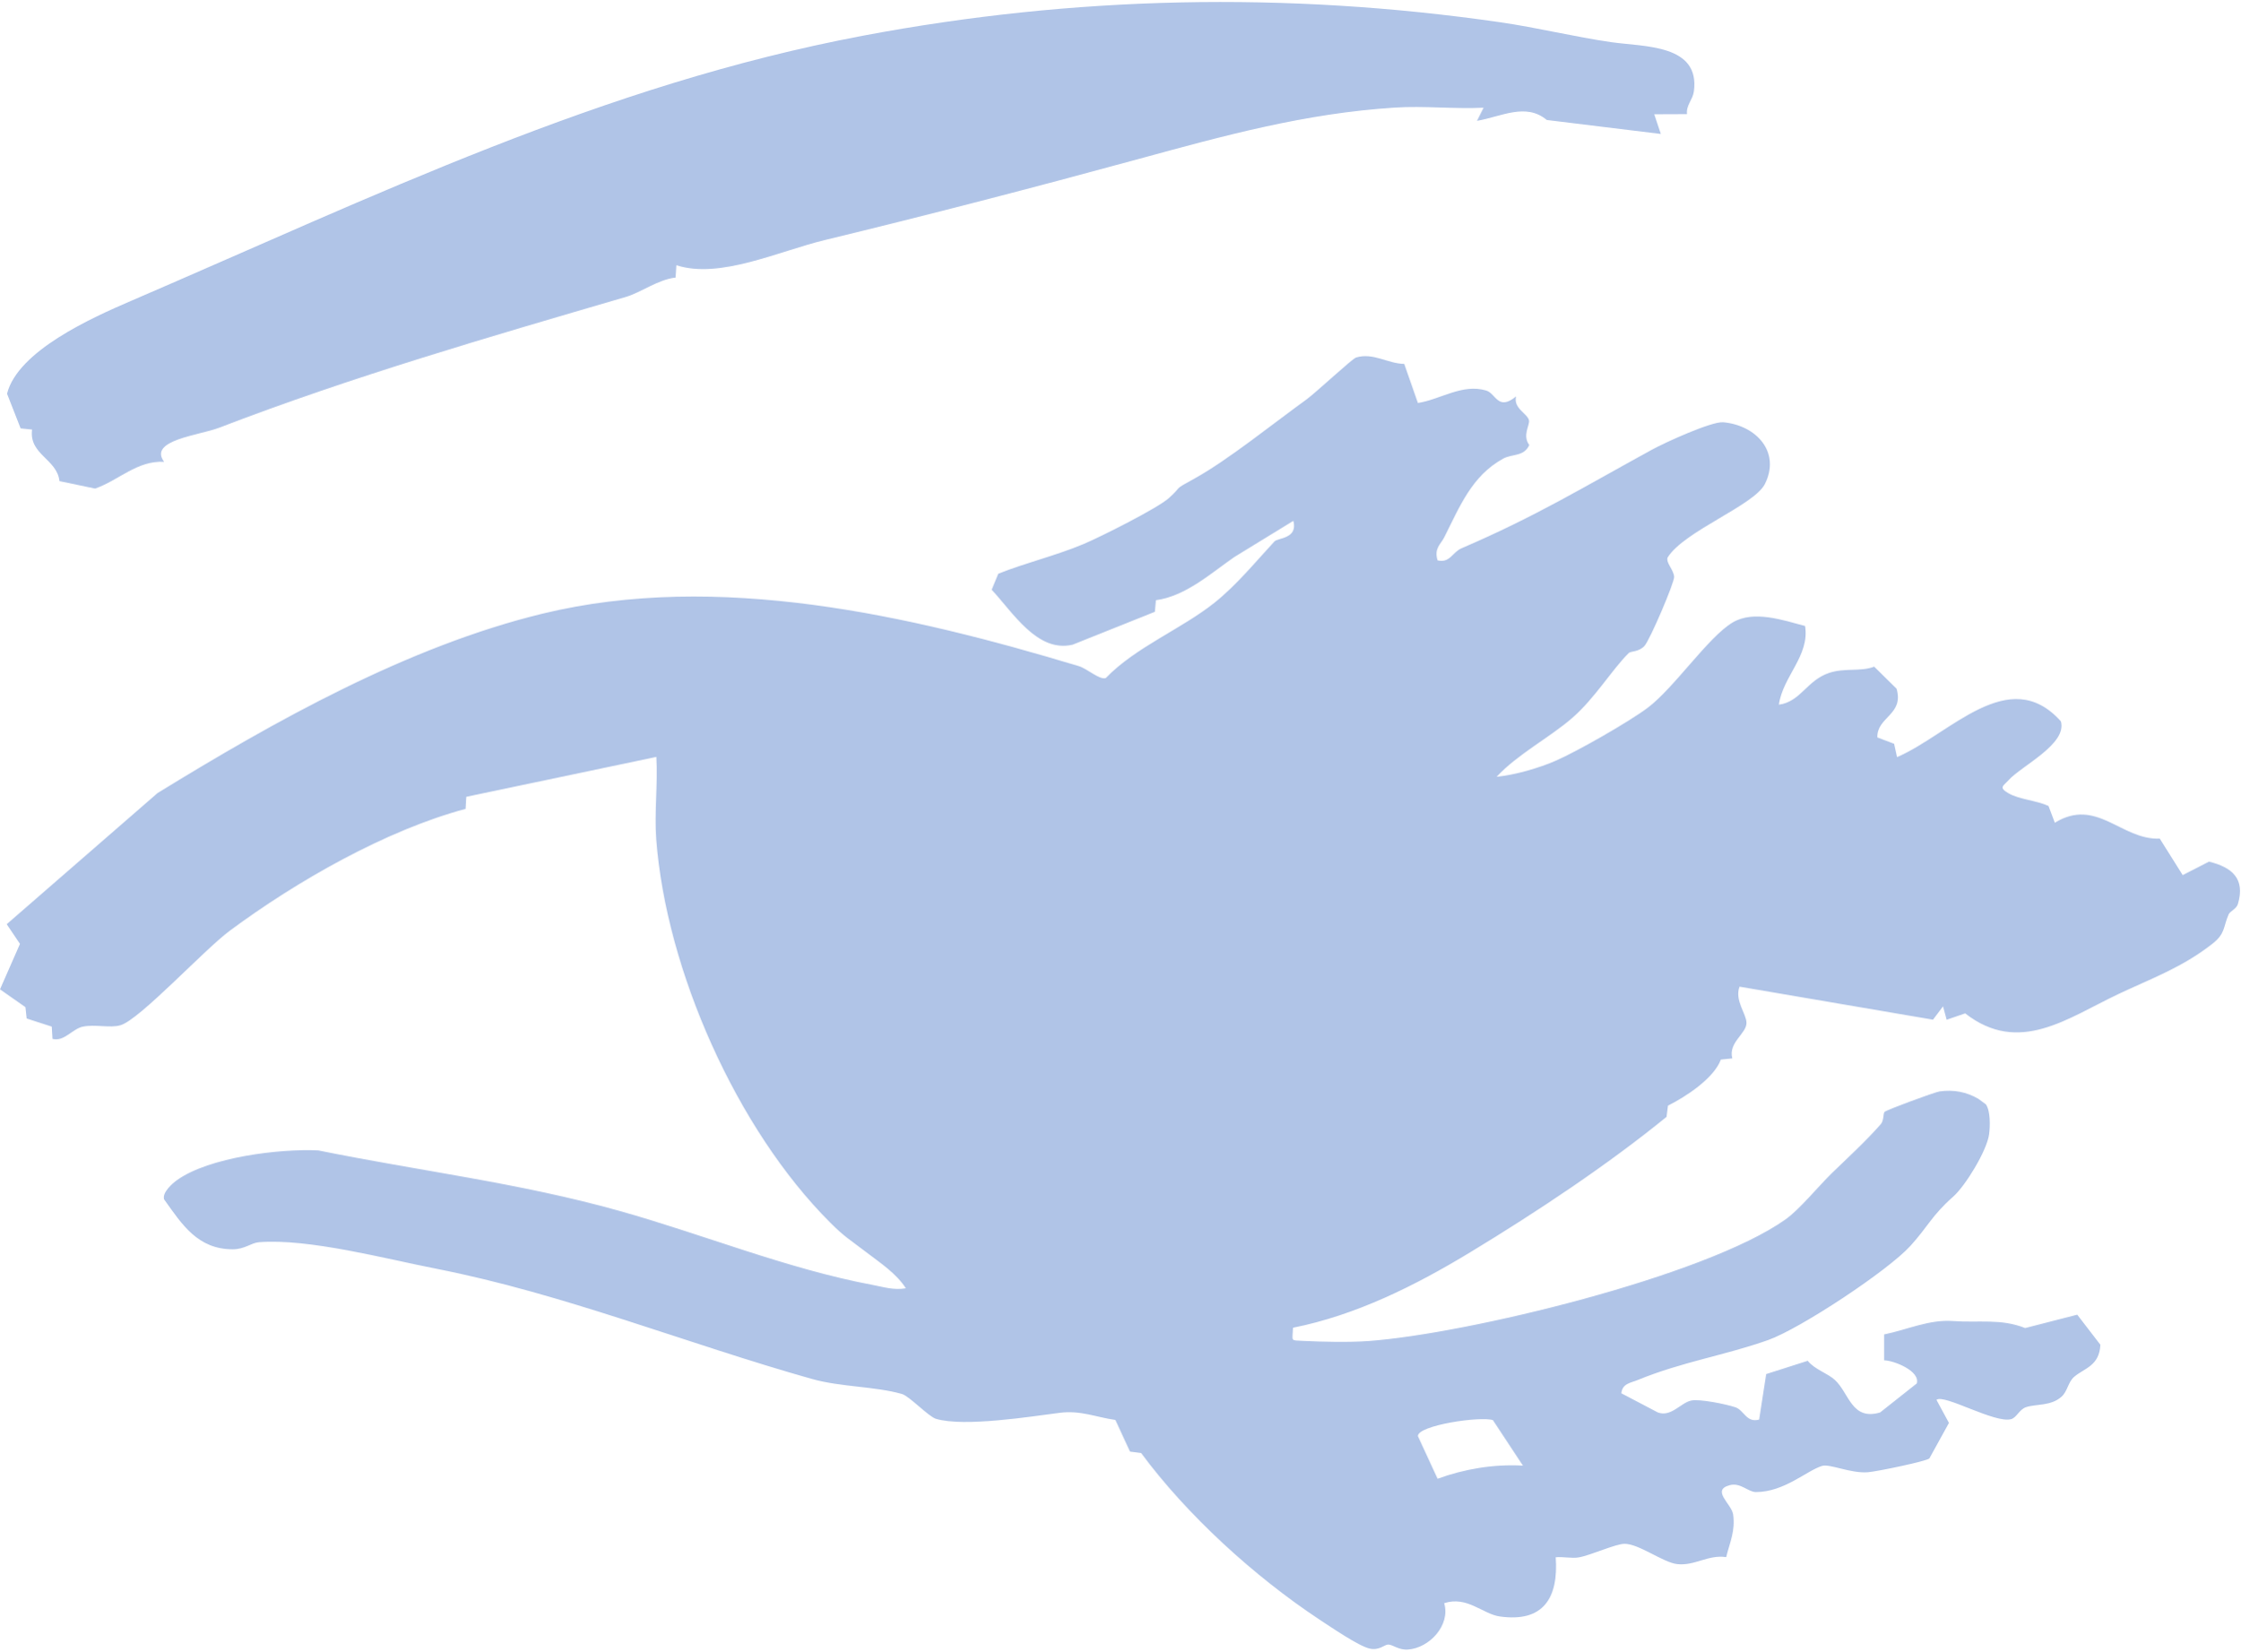
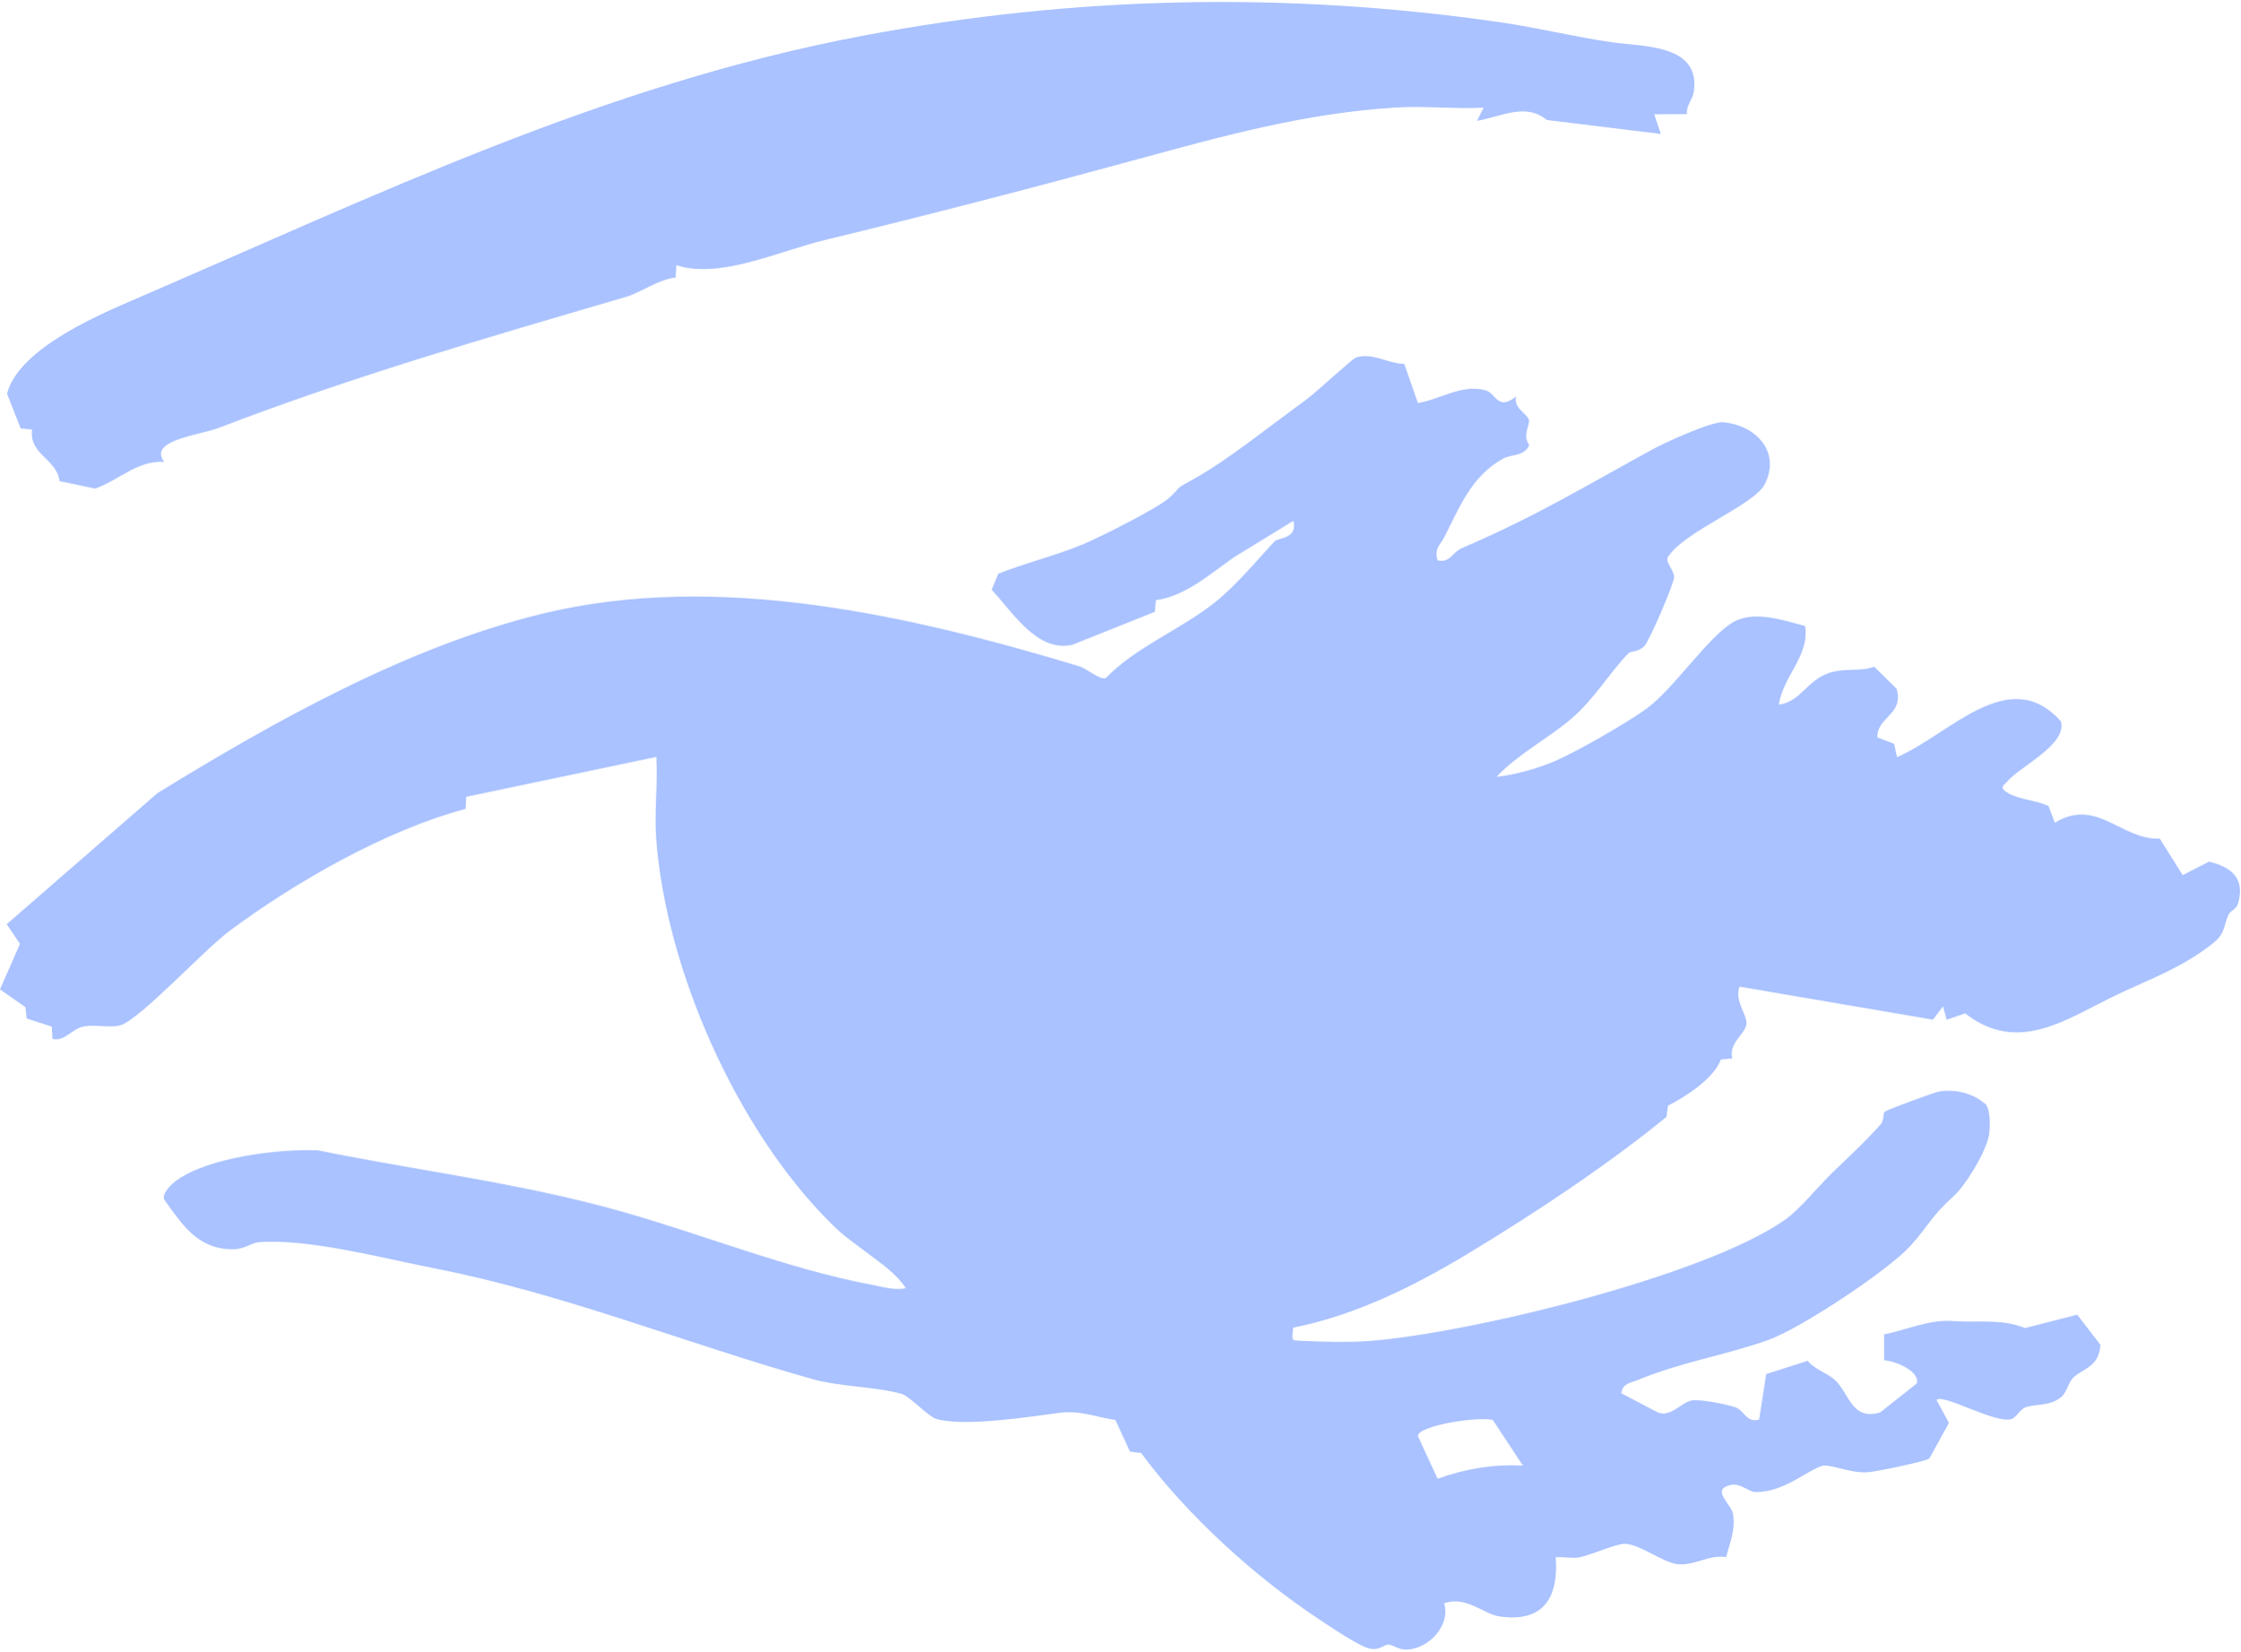
<svg xmlns="http://www.w3.org/2000/svg" width="567" height="418" viewBox="0 0 567 418" fill="none">
-   <path d="M355.45 92.162L358.892 102.015C364.645 101.117 370.099 97.064 376.168 98.858C378.662 99.589 379.111 104.141 383.75 100.353C382.985 103.36 386.61 104.69 387.009 106.384C387.292 107.614 385.247 110.206 387.092 112.665C385.729 115.639 382.753 114.858 380.475 116.104C372.543 120.457 369.5 128.216 365.543 136.059C364.628 137.87 362.966 138.784 363.864 141.857C367.023 142.605 367.605 139.797 369.932 138.8C388.772 130.709 400.61 123.431 418.086 113.861C421.445 112.017 433.218 106.65 436.161 106.9C444.524 107.631 450.793 114.459 446.719 122.534C443.975 127.967 426.234 134.43 422.077 141.176C421.695 142.555 423.574 144.15 423.756 145.994C423.889 147.357 417.654 161.944 416.257 163.506C414.861 165.068 412.782 164.802 412.266 165.317C408.043 169.488 403.703 176.765 397.967 181.75C392.23 186.734 384.133 190.921 378.812 196.653C383.517 196.171 389.537 194.443 393.827 192.566C399.364 190.14 412.267 182.763 417.022 179.207C423.756 174.156 432.419 161.213 438.572 157.575C443.909 154.401 451.325 157.01 456.895 158.472C458.126 165.982 451.275 171.216 450.261 178.393C455.798 177.646 457.327 172.229 462.981 170.352C466.955 169.022 470.896 170.102 474.388 168.773L480.058 174.356C481.986 180.968 475.053 181.467 475.186 186.684L479.426 188.296L480.174 191.669C493.559 185.92 508.508 167.926 521.643 182.613C523.306 188.362 511.634 193.895 508.424 197.484C507.044 199.012 505.814 199.328 508.408 200.84C511.002 202.352 515.541 202.667 518.501 204.03L520.114 208.283C530.706 201.77 536.891 212.703 546.668 212.304L552.471 221.542L559.122 218.136C565.008 219.548 568.35 222.506 566.438 228.869C566.056 230.132 564.426 230.697 564.094 231.494C562.681 234.767 563.296 236.346 559.937 238.971C552.238 244.986 544.573 247.694 536.109 251.698C523.339 257.746 511.018 267.183 497.417 256.549L492.728 258.161L491.813 254.772L489.269 258.145L440.301 249.787C439.004 253.243 442.03 256.616 442.064 258.925C442.113 261.683 437.408 263.876 438.472 267.947L435.579 268.246C433.799 273.015 426.782 277.6 422.193 279.91L421.827 282.751C406.862 294.93 389.088 306.759 372.144 317.027C358.06 325.567 343.162 332.961 327.283 336.134C327.15 339.673 326.534 339.291 329.777 339.457C334.915 339.707 341.35 339.856 346.438 339.491C371.13 337.713 431.621 323.142 451.924 308.72C455.532 306.161 460.121 300.479 463.596 297.073C467.288 293.468 472.01 289.198 476.05 284.612C476.882 283.665 476.633 281.887 477.015 281.488C477.53 280.957 489.835 276.454 490.932 276.304C494.507 275.806 497.699 276.421 500.759 278.182L502.671 279.594C503.819 281.272 503.752 285.044 503.469 287.171C502.921 291.274 497.5 300.197 494.358 302.971C488.97 307.723 488.056 310.448 483.55 315.416C477.813 321.729 455.648 336.367 447.567 339.241C436.626 343.129 425.802 344.741 414.511 349.376C412.749 350.108 410.637 350.224 410.388 352.733L419.666 357.601C422.941 358.797 425.452 355.158 428.013 354.577C430.141 354.095 436.875 355.474 439.253 356.272C441.465 357.003 442.047 360.292 445.273 359.379L447.052 347.865L457.56 344.508C459.439 346.785 462.499 347.582 464.444 349.36C468.053 352.65 468.668 359.744 475.884 357.584L485.162 350.24C486.11 347.117 479.409 344.425 476.898 344.392V337.829C482.718 336.65 488.288 333.991 494.341 334.44C500.859 334.922 506.446 333.759 512.598 336.218L525.784 332.828L531.637 340.438C531.387 345.821 527.563 346.369 525.019 348.546C523.423 349.908 523.34 352.251 521.777 353.613C519.05 356.022 515.325 355.391 512.781 356.255C511.151 356.82 510.403 358.88 509.089 359.262C505.016 360.475 491.996 352.799 490.151 354.394L493.31 360.226L488.355 369.215C487.64 369.929 475.103 372.538 472.758 372.72C468.468 373.053 463.164 370.544 461.219 371.109C457.394 372.239 451.624 377.738 444.441 377.738C442.479 377.738 440.534 375.246 437.807 375.993C433.051 377.273 438.306 380.729 438.688 383.404C439.287 387.541 437.857 390.432 436.925 394.203C432.369 393.506 428.944 396.496 424.471 395.965C420.963 395.549 414.827 390.831 411.219 390.831C408.908 390.831 402.673 393.738 399.613 394.27C397.801 394.585 395.672 394.054 393.777 394.237C394.525 404.571 390.617 410.785 379.61 409.223C375.303 408.608 371.313 403.956 365.543 405.867C367.189 411.483 361.785 417.198 356.398 417.597C354.053 417.78 352.573 416.368 351.409 416.334C350.445 416.301 349.131 417.929 346.654 417.348C343.844 416.7 336.877 411.915 333.967 410.004C317.456 399.088 300.412 383.52 288.839 367.852L286.013 367.487L282.321 359.478C277.4 358.781 273.509 357.003 268.288 357.667C260.722 358.631 244.044 361.323 236.911 359.196C234.982 358.614 230.177 353.43 228.265 352.899C221.514 350.971 212.768 351.154 205.485 349.094C173.61 340.106 142.732 327.545 110.424 321.198C97.521 318.672 78.183 313.505 65.563 314.485C63.534 314.651 61.955 316.263 58.945 316.28C50.049 316.28 46.108 310.049 41.536 303.636C41.004 301.941 43.531 299.665 44.812 298.751C52.909 292.969 70.801 290.759 80.578 291.241C106.101 296.442 131.375 299.432 156.683 306.527C177.833 312.442 199.133 321.214 220.965 325.318C223.758 325.85 226.236 326.664 229.279 326.149C226.884 322.377 222.745 319.686 219.286 317.027C214.93 313.688 213.832 313.206 210.19 309.567C186.446 285.924 168.555 245.434 166.094 212.404C165.595 205.658 166.526 198.414 166.127 191.619L118.023 201.72L117.841 204.778C97.771 210.144 75.14 223.021 58.13 235.648C51.645 240.466 35.401 258.078 30.529 259.54C27.802 260.354 24.094 259.241 20.934 259.922C18.274 260.487 16.245 263.777 13.286 262.996L13.103 259.906L6.751 257.845L6.435 254.971L0 250.468L5.055 238.954L1.696 233.97L39.873 200.773C69.47 182.58 103.241 163.623 137.328 155.348C181.658 144.582 230.31 155.747 273.076 168.64C275.188 169.272 278.214 172.129 279.877 171.664C287.476 163.789 299.016 159.27 307.396 152.59C313.049 148.088 318.171 141.807 322.594 137.056C323.458 136.125 328.563 136.424 327.366 131.855L312.434 141.01C306.548 145.081 300.096 150.945 292.581 151.942L292.315 154.883L271.497 163.207C262.568 165.301 256.399 155.066 251.011 149.301L252.674 145.247C259.724 142.422 267.24 140.677 274.24 137.737C278.513 135.942 292.963 128.682 295.839 126.106C299.697 122.667 296.421 124.412 302.441 121.089C310.771 116.486 322.544 106.999 330.675 101.134C333.086 99.39 342.281 90.766 343.278 90.484C347.668 89.205 351.21 92.062 355.483 92.129L355.45 92.162ZM385.48 371.042L377.881 359.528C374.854 358.482 358.859 360.808 358.892 363.566L363.88 374.365C370.631 371.89 378.064 370.627 385.48 371.042Z" fill="#B0C4E7" />
-   <path d="M426.999 28.893L418.719 28.926L420.382 33.91L391.516 30.371C386.228 25.952 380.093 29.491 373.857 30.587L375.52 27.264C368.104 27.63 360.439 26.75 353.056 27.231C330.293 28.694 310.057 34.276 288.025 40.291C261.87 47.435 235.199 54.363 208.794 60.76C197.039 63.601 182.223 70.712 171.199 67.14L171 70.264C166.61 70.729 162.187 74.069 158.412 75.165C123.694 85.334 89.208 95.302 55.337 108.328C50.515 110.173 37.413 111.435 41.536 116.902C34.669 116.569 30.113 121.57 24.077 123.68L15.049 121.803C14.45 116.187 7.284 115.091 8.115 108.744L5.221 108.445L1.78 99.672C4.523 88.806 23.262 80.432 33.139 76.179C94.861 49.628 152.426 21.483 218.521 9.021C271.796 -1.031 325.504 -2.21 379.71 5.632C389.022 6.978 398.633 9.354 407.894 10.683C416.175 11.879 430.391 11.181 428.745 23.161C428.463 25.271 426.75 26.65 426.999 28.893Z" fill="#B0C4E7" />
+   <path d="M355.45 92.162L358.892 102.015C364.645 101.117 370.099 97.064 376.168 98.858C378.662 99.589 379.111 104.141 383.75 100.353C382.985 103.36 386.61 104.69 387.009 106.384C387.292 107.614 385.247 110.206 387.092 112.665C385.729 115.639 382.753 114.858 380.475 116.104C372.543 120.457 369.5 128.216 365.543 136.059C364.628 137.87 362.966 138.784 363.864 141.857C367.023 142.605 367.605 139.797 369.932 138.8C388.772 130.709 400.61 123.431 418.086 113.861C421.445 112.017 433.218 106.65 436.161 106.9C444.524 107.631 450.793 114.459 446.719 122.534C443.975 127.967 426.234 134.43 422.077 141.176C421.695 142.555 423.574 144.15 423.756 145.994C423.889 147.357 417.654 161.944 416.257 163.506C414.861 165.068 412.782 164.802 412.266 165.317C408.043 169.488 403.703 176.765 397.967 181.75C392.23 186.734 384.133 190.921 378.812 196.653C383.517 196.171 389.537 194.443 393.827 192.566C399.364 190.14 412.267 182.763 417.022 179.207C423.756 174.156 432.419 161.213 438.572 157.575C443.909 154.401 451.325 157.01 456.895 158.472C458.126 165.982 451.275 171.216 450.261 178.393C455.798 177.646 457.327 172.229 462.981 170.352C466.955 169.022 470.896 170.102 474.388 168.773L480.058 174.356C481.986 180.968 475.053 181.467 475.186 186.684L479.426 188.296L480.174 191.669C493.559 185.92 508.508 167.926 521.643 182.613C523.306 188.362 511.634 193.895 508.424 197.484C507.044 199.012 505.814 199.328 508.408 200.84C511.002 202.352 515.541 202.667 518.501 204.03L520.114 208.283C530.706 201.77 536.891 212.703 546.668 212.304L552.471 221.542L559.122 218.136C565.008 219.548 568.35 222.506 566.438 228.869C566.056 230.132 564.426 230.697 564.094 231.494C562.681 234.767 563.296 236.346 559.937 238.971C552.238 244.986 544.573 247.694 536.109 251.698C523.339 257.746 511.018 267.183 497.417 256.549L492.728 258.161L491.813 254.772L489.269 258.145L440.301 249.787C439.004 253.243 442.03 256.616 442.064 258.925C442.113 261.683 437.408 263.876 438.472 267.947L435.579 268.246C433.799 273.015 426.782 277.6 422.193 279.91L421.827 282.751C406.862 294.93 389.088 306.759 372.144 317.027C358.06 325.567 343.162 332.961 327.283 336.134C327.15 339.673 326.534 339.291 329.777 339.457C334.915 339.707 341.35 339.856 346.438 339.491C371.13 337.713 431.621 323.142 451.924 308.72C455.532 306.161 460.121 300.479 463.596 297.073C467.288 293.468 472.01 289.198 476.05 284.612C476.882 283.665 476.633 281.887 477.015 281.488C477.53 280.957 489.835 276.454 490.932 276.304C494.507 275.806 497.699 276.421 500.759 278.182L502.671 279.594C503.819 281.272 503.752 285.044 503.469 287.171C502.921 291.274 497.5 300.197 494.358 302.971C488.97 307.723 488.056 310.448 483.55 315.416C477.813 321.729 455.648 336.367 447.567 339.241C436.626 343.129 425.802 344.741 414.511 349.376C412.749 350.108 410.637 350.224 410.388 352.733L419.666 357.601C422.941 358.797 425.452 355.158 428.013 354.577C430.141 354.095 436.875 355.474 439.253 356.272C441.465 357.003 442.047 360.292 445.273 359.379L447.052 347.865L457.56 344.508C459.439 346.785 462.499 347.582 464.444 349.36C468.053 352.65 468.668 359.744 475.884 357.584L485.162 350.24C486.11 347.117 479.409 344.425 476.898 344.392V337.829C482.718 336.65 488.288 333.991 494.341 334.44C500.859 334.922 506.446 333.759 512.598 336.218L525.784 332.828L531.637 340.438C531.387 345.821 527.563 346.369 525.019 348.546C523.423 349.908 523.34 352.251 521.777 353.613C519.05 356.022 515.325 355.391 512.781 356.255C511.151 356.82 510.403 358.88 509.089 359.262C505.016 360.475 491.996 352.799 490.151 354.394L493.31 360.226L488.355 369.215C487.64 369.929 475.103 372.538 472.758 372.72C468.468 373.053 463.164 370.544 461.219 371.109C457.394 372.239 451.624 377.738 444.441 377.738C442.479 377.738 440.534 375.246 437.807 375.993C433.051 377.273 438.306 380.729 438.688 383.404C439.287 387.541 437.857 390.432 436.925 394.203C432.369 393.506 428.944 396.496 424.471 395.965C420.963 395.549 414.827 390.831 411.219 390.831C408.908 390.831 402.673 393.738 399.613 394.27C397.801 394.585 395.672 394.054 393.777 394.237C394.525 404.571 390.617 410.785 379.61 409.223C375.303 408.608 371.313 403.956 365.543 405.867C367.189 411.483 361.785 417.198 356.398 417.597C354.053 417.78 352.573 416.368 351.409 416.334C350.445 416.301 349.131 417.929 346.654 417.348C343.844 416.7 336.877 411.915 333.967 410.004C317.456 399.088 300.412 383.52 288.839 367.852L286.013 367.487L282.321 359.478C277.4 358.781 273.509 357.003 268.288 357.667C260.722 358.631 244.044 361.323 236.911 359.196C234.982 358.614 230.177 353.43 228.265 352.899C221.514 350.971 212.768 351.154 205.485 349.094C173.61 340.106 142.732 327.545 110.424 321.198C97.521 318.672 78.183 313.505 65.563 314.485C63.534 314.651 61.955 316.263 58.945 316.28C50.049 316.28 46.108 310.049 41.536 303.636C41.004 301.941 43.531 299.665 44.812 298.751C52.909 292.969 70.801 290.759 80.578 291.241C106.101 296.442 131.375 299.432 156.683 306.527C177.833 312.442 199.133 321.214 220.965 325.318C223.758 325.85 226.236 326.664 229.279 326.149C226.884 322.377 222.745 319.686 219.286 317.027C214.93 313.688 213.832 313.206 210.19 309.567C186.446 285.924 168.555 245.434 166.094 212.404C165.595 205.658 166.526 198.414 166.127 191.619L118.023 201.72L117.841 204.778C97.771 210.144 75.14 223.021 58.13 235.648C51.645 240.466 35.401 258.078 30.529 259.54C27.802 260.354 24.094 259.241 20.934 259.922C18.274 260.487 16.245 263.777 13.286 262.996L13.103 259.906L6.751 257.845L6.435 254.971L0 250.468L5.055 238.954L1.696 233.97L39.873 200.773C69.47 182.58 103.241 163.623 137.328 155.348C181.657 144.582 230.31 155.747 273.076 168.64C275.188 169.272 278.214 172.129 279.877 171.664C287.476 163.789 299.016 159.27 307.396 152.59C313.049 148.088 318.171 141.807 322.594 137.056C323.458 136.125 328.563 136.424 327.366 131.855L312.434 141.01C306.548 145.081 300.096 150.945 292.581 151.942L292.315 154.883L271.497 163.207C262.568 165.301 256.399 155.066 251.011 149.301L252.674 145.247C259.724 142.422 267.24 140.677 274.24 137.737C278.513 135.942 292.963 128.682 295.839 126.106C299.697 122.667 296.421 124.412 302.441 121.089C310.771 116.486 322.544 106.999 330.675 101.134C333.086 99.39 342.281 90.766 343.278 90.484C347.668 89.205 351.21 92.062 355.483 92.129L355.45 92.162ZM385.48 371.042L377.881 359.528C374.854 358.482 358.859 360.808 358.892 363.566L363.88 374.365C370.631 371.89 378.064 370.627 385.48 371.042Z" fill="#AAC2FF" />
+   <path d="M426.999 28.893L418.719 28.926L420.382 33.91L391.516 30.371C386.228 25.952 380.093 29.491 373.857 30.587L375.52 27.264C368.104 27.63 360.439 26.75 353.056 27.231C330.293 28.694 310.057 34.276 288.025 40.291C261.87 47.435 235.199 54.363 208.794 60.76C197.039 63.601 182.223 70.712 171.199 67.14L171 70.264C166.61 70.729 162.187 74.069 158.412 75.165C123.694 85.333 89.208 95.302 55.337 108.328C50.515 110.173 37.413 111.435 41.536 116.902C34.669 116.569 30.113 121.57 24.077 123.68L15.049 121.803C14.45 116.187 7.284 115.091 8.115 108.744L5.221 108.445L1.78 99.672C4.523 88.806 23.262 80.432 33.139 76.179C94.861 49.628 152.426 21.483 218.521 9.021C271.796 -1.031 325.504 -2.21 379.71 5.632C389.022 6.978 398.632 9.354 407.894 10.683C416.175 11.879 430.391 11.181 428.745 23.161C428.463 25.271 426.75 26.65 426.999 28.893Z" fill="#AAC2FF" />
</svg>
